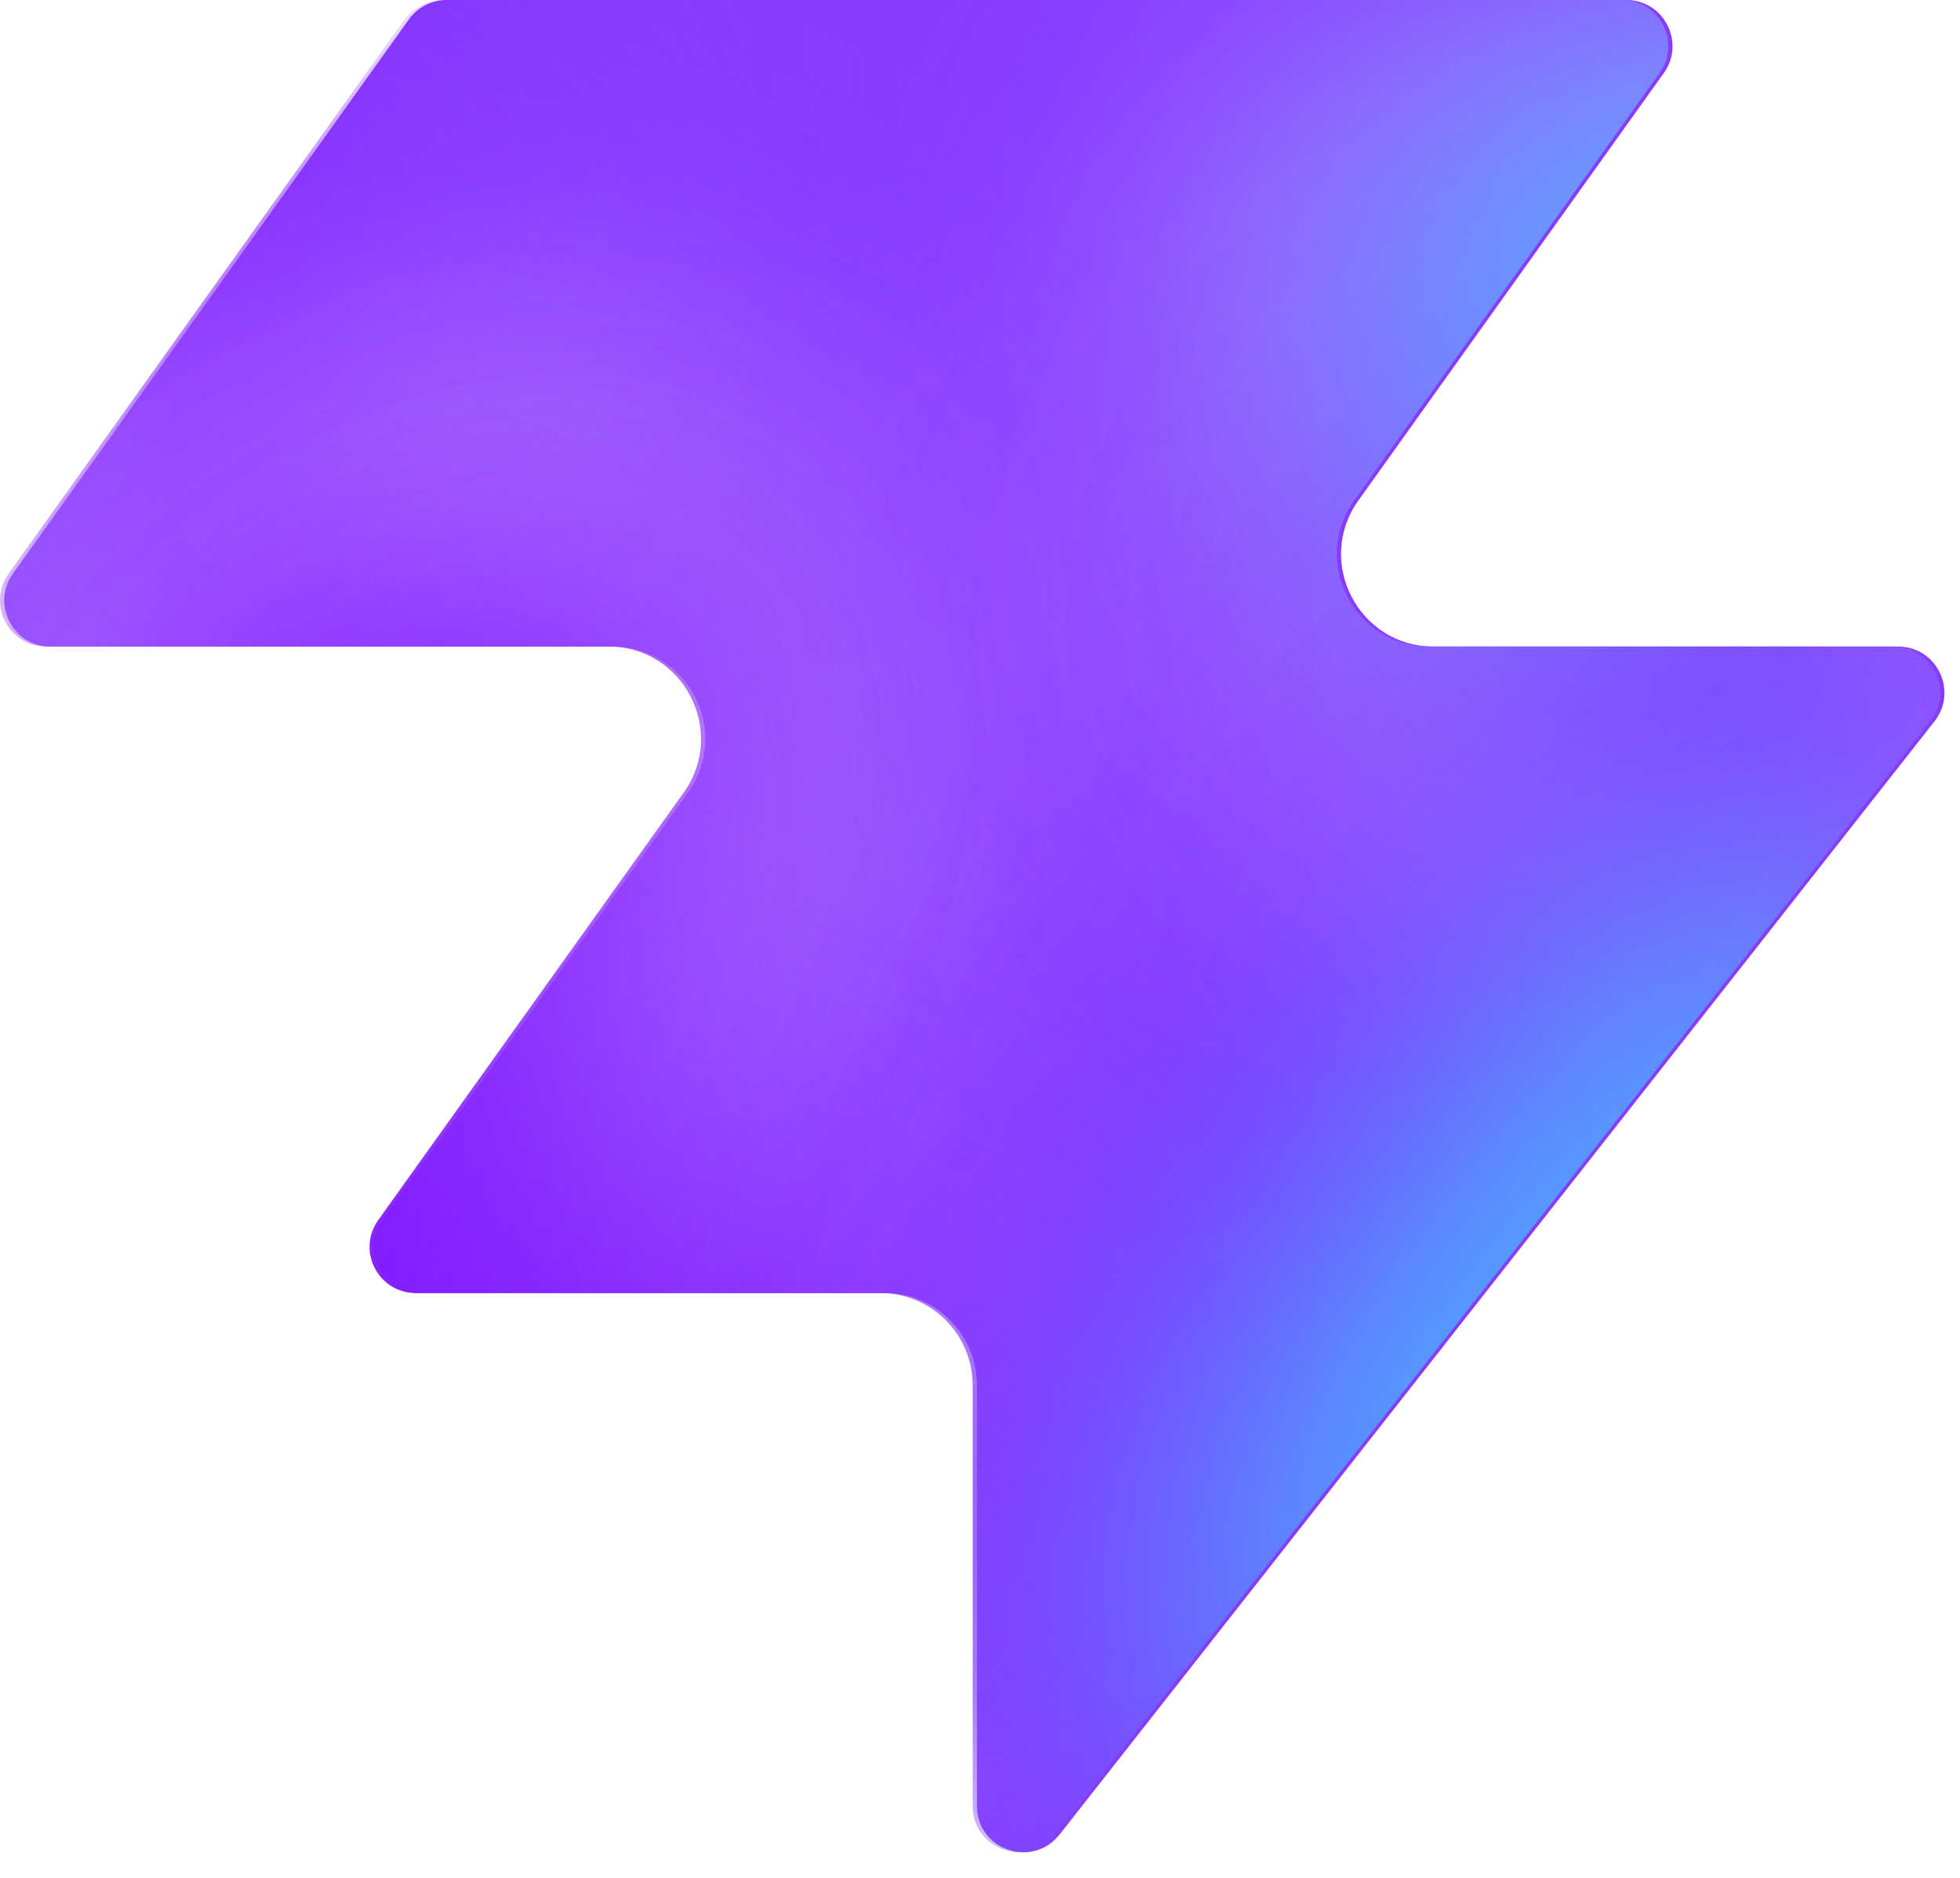
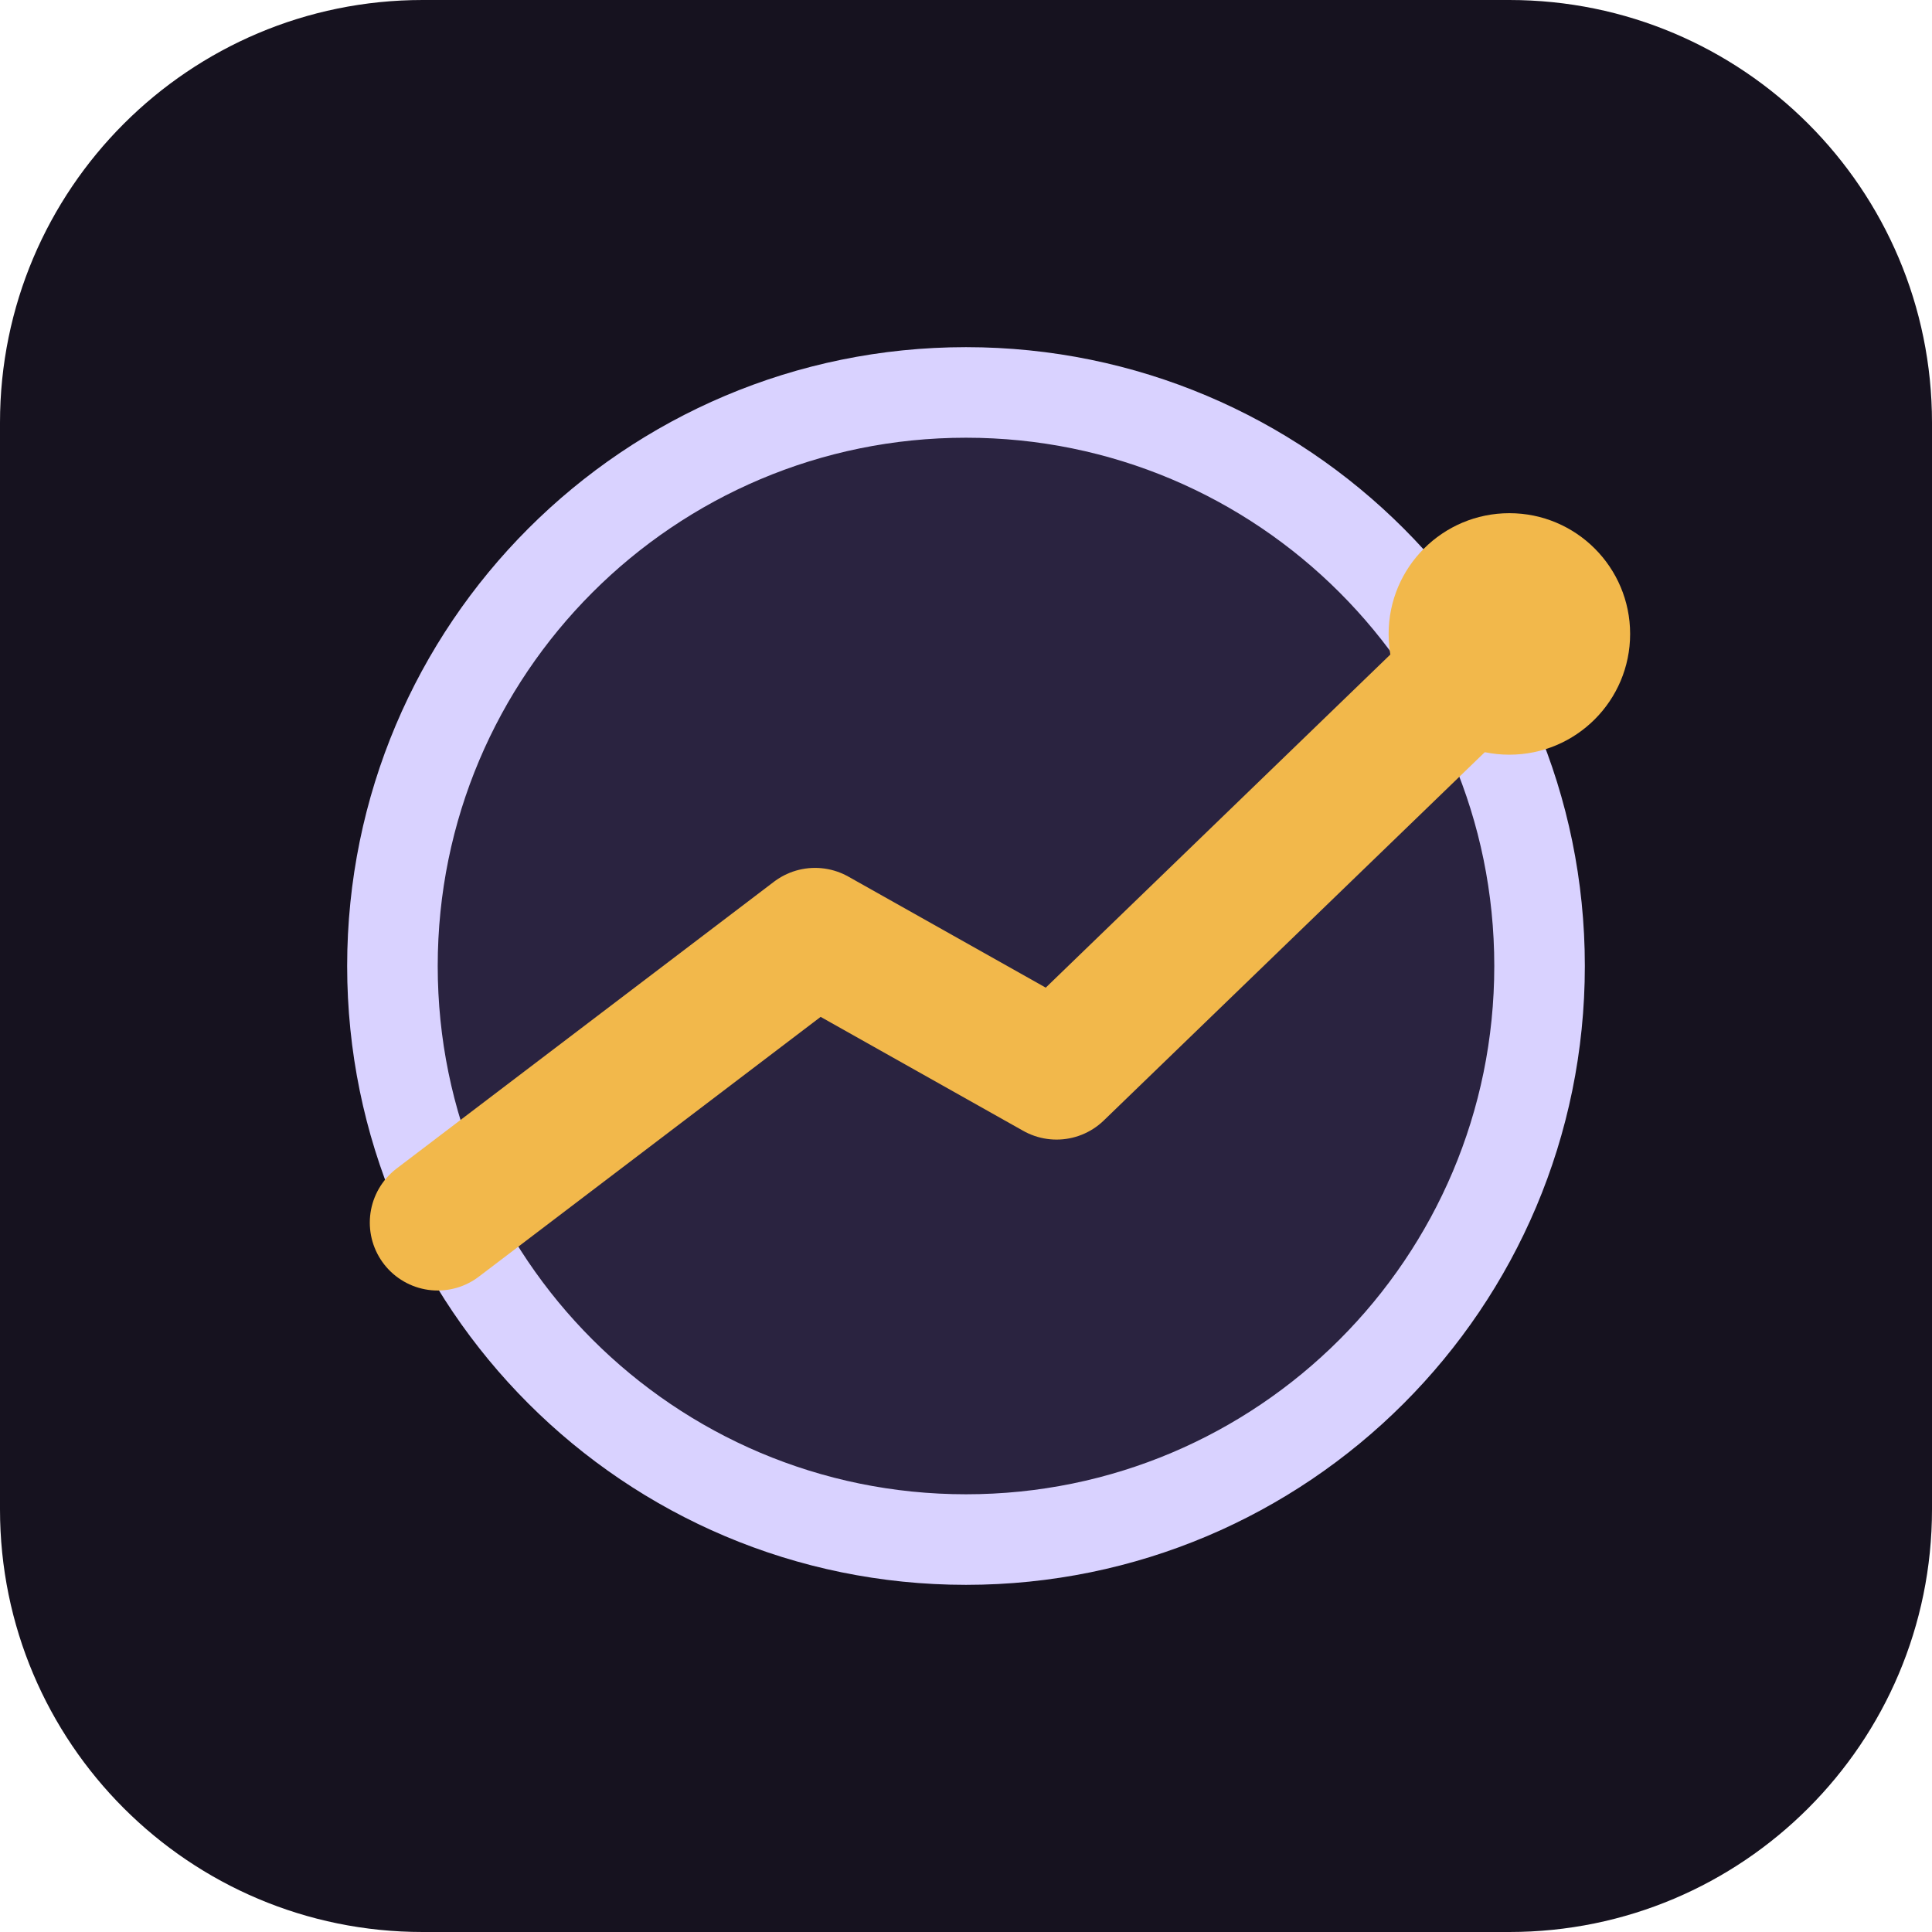
- <svg xmlns="http://www.w3.org/2000/svg" width="48" height="46" fill="none" viewBox="0 0 48 46">
-   <path fill="#863bff" d="M25.946 44.938c-.664.845-2.021.375-2.021-.698V33.937a2.26 2.26 0 0 0-2.262-2.262H10.287c-.92 0-1.456-1.04-.92-1.788l7.48-10.471c1.07-1.497 0-3.578-1.842-3.578H1.237c-.92 0-1.456-1.04-.92-1.788L10.013.474c.214-.297.556-.474.92-.474h28.894c.92 0 1.456 1.04.92 1.788l-7.48 10.471c-1.07 1.498 0 3.579 1.842 3.579h11.377c.943 0 1.473 1.088.89 1.83L25.947 44.94z" style="fill:#863bff;fill:color(display-p3 .525 .23 1);fill-opacity:1" />
-   <mask id="a" width="48" height="46" x="0" y="0" maskUnits="userSpaceOnUse" style="mask-type:alpha">
-     <path fill="#000" d="M25.842 44.938c-.664.844-2.021.375-2.021-.698V33.937a2.26 2.26 0 0 0-2.262-2.262H10.183c-.92 0-1.456-1.04-.92-1.788l7.48-10.471c1.07-1.498 0-3.579-1.842-3.579H1.133c-.92 0-1.456-1.04-.92-1.787L9.91.473c.214-.297.556-.474.92-.474h28.894c.92 0 1.456 1.04.92 1.788l-7.48 10.471c-1.07 1.498 0 3.578 1.842 3.578h11.377c.943 0 1.473 1.088.89 1.832L25.843 44.94z" style="fill:#000;fill-opacity:1" />
-   </mask>
-   <g mask="url(#a)">
-     <g filter="url(#b)">
-       <ellipse cx="5.508" cy="14.704" fill="#ede6ff" rx="5.508" ry="14.704" style="fill:#ede6ff;fill:color(display-p3 .927 .903 1);fill-opacity:1" transform="matrix(.00324 1 1 -.00324 -4.47 31.516)" />
-     </g>
-     <g filter="url(#c)">
-       <ellipse cx="10.399" cy="29.851" fill="#ede6ff" rx="10.399" ry="29.851" style="fill:#ede6ff;fill:color(display-p3 .927 .903 1);fill-opacity:1" transform="matrix(.00324 1 1 -.00324 -39.328 7.883)" />
-     </g>
-     <g filter="url(#d)">
-       <ellipse cx="5.508" cy="30.487" fill="#7e14ff" rx="5.508" ry="30.487" style="fill:#7e14ff;fill:color(display-p3 .492 .077 1);fill-opacity:1" transform="rotate(89.814 -25.913 -14.639)scale(1 -1)" />
-     </g>
-     <g filter="url(#e)">
-       <ellipse cx="5.508" cy="30.599" fill="#7e14ff" rx="5.508" ry="30.599" style="fill:#7e14ff;fill:color(display-p3 .492 .077 1);fill-opacity:1" transform="rotate(89.814 -32.644 -3.334)scale(1 -1)" />
-     </g>
-     <g filter="url(#f)">
-       <ellipse cx="5.508" cy="30.599" fill="#7e14ff" rx="5.508" ry="30.599" style="fill:#7e14ff;fill:color(display-p3 .492 .077 1);fill-opacity:1" transform="matrix(.00324 1 1 -.00324 -34.34 30.47)" />
-     </g>
-     <g filter="url(#g)">
-       <ellipse cx="14.072" cy="22.078" fill="#ede6ff" rx="14.072" ry="22.078" style="fill:#ede6ff;fill:color(display-p3 .927 .903 1);fill-opacity:1" transform="rotate(93.35 24.506 48.493)scale(-1 1)" />
-     </g>
-     <g filter="url(#h)">
-       <ellipse cx="3.47" cy="21.501" fill="#7e14ff" rx="3.47" ry="21.501" style="fill:#7e14ff;fill:color(display-p3 .492 .077 1);fill-opacity:1" transform="rotate(89.009 28.708 47.59)scale(-1 1)" />
-     </g>
-     <g filter="url(#i)">
-       <ellipse cx="3.47" cy="21.501" fill="#7e14ff" rx="3.47" ry="21.501" style="fill:#7e14ff;fill:color(display-p3 .492 .077 1);fill-opacity:1" transform="rotate(89.009 28.708 47.59)scale(-1 1)" />
-     </g>
-     <g filter="url(#j)">
-       <ellipse cx=".387" cy="8.972" fill="#7e14ff" rx="4.407" ry="29.108" style="fill:#7e14ff;fill:color(display-p3 .492 .077 1);fill-opacity:1" transform="rotate(39.51 .387 8.972)" />
-     </g>
-     <g filter="url(#k)">
-       <ellipse cx="47.523" cy="-6.092" fill="#7e14ff" rx="4.407" ry="29.108" style="fill:#7e14ff;fill:color(display-p3 .492 .077 1);fill-opacity:1" transform="rotate(37.892 47.523 -6.092)" />
-     </g>
-     <g filter="url(#l)">
-       <ellipse cx="41.412" cy="6.333" fill="#47bfff" rx="5.971" ry="9.665" style="fill:#47bfff;fill:color(display-p3 .28 .748 1);fill-opacity:1" transform="rotate(37.892 41.412 6.333)" />
-     </g>
-     <g filter="url(#m)">
-       <ellipse cx="-1.879" cy="38.332" fill="#7e14ff" rx="4.407" ry="29.108" style="fill:#7e14ff;fill:color(display-p3 .492 .077 1);fill-opacity:1" transform="rotate(37.892 -1.88 38.332)" />
-     </g>
-     <g filter="url(#n)">
-       <ellipse cx="-1.879" cy="38.332" fill="#7e14ff" rx="4.407" ry="29.108" style="fill:#7e14ff;fill:color(display-p3 .492 .077 1);fill-opacity:1" transform="rotate(37.892 -1.88 38.332)" />
-     </g>
-     <g filter="url(#o)">
-       <ellipse cx="35.651" cy="29.907" fill="#7e14ff" rx="4.407" ry="29.108" style="fill:#7e14ff;fill:color(display-p3 .492 .077 1);fill-opacity:1" transform="rotate(37.892 35.651 29.907)" />
-     </g>
-     <g filter="url(#p)">
-       <ellipse cx="38.418" cy="32.4" fill="#47bfff" rx="5.971" ry="15.297" style="fill:#47bfff;fill:color(display-p3 .28 .748 1);fill-opacity:1" transform="rotate(37.892 38.418 32.4)" />
-     </g>
-   </g>
-   <defs>
-     <filter id="b" width="60.045" height="41.654" x="-19.77" y="16.149" color-interpolation-filters="sRGB" filterUnits="userSpaceOnUse">
-       <feFlood flood-opacity="0" result="BackgroundImageFix" />
-       <feBlend in="SourceGraphic" in2="BackgroundImageFix" result="shape" />
-       <feGaussianBlur result="effect1_foregroundBlur_2002_17158" stdDeviation="7.659" />
-     </filter>
-     <filter id="c" width="90.34" height="51.437" x="-54.613" y="-7.533" color-interpolation-filters="sRGB" filterUnits="userSpaceOnUse">
-       <feFlood flood-opacity="0" result="BackgroundImageFix" />
-       <feBlend in="SourceGraphic" in2="BackgroundImageFix" result="shape" />
-       <feGaussianBlur result="effect1_foregroundBlur_2002_17158" stdDeviation="7.659" />
-     </filter>
-     <filter id="d" width="79.355" height="29.4" x="-49.64" y="2.03" color-interpolation-filters="sRGB" filterUnits="userSpaceOnUse">
-       <feFlood flood-opacity="0" result="BackgroundImageFix" />
-       <feBlend in="SourceGraphic" in2="BackgroundImageFix" result="shape" />
-       <feGaussianBlur result="effect1_foregroundBlur_2002_17158" stdDeviation="4.596" />
-     </filter>
-     <filter id="e" width="79.579" height="29.4" x="-45.045" y="20.029" color-interpolation-filters="sRGB" filterUnits="userSpaceOnUse">
-       <feFlood flood-opacity="0" result="BackgroundImageFix" />
-       <feBlend in="SourceGraphic" in2="BackgroundImageFix" result="shape" />
-       <feGaussianBlur result="effect1_foregroundBlur_2002_17158" stdDeviation="4.596" />
-     </filter>
-     <filter id="f" width="79.579" height="29.4" x="-43.513" y="21.178" color-interpolation-filters="sRGB" filterUnits="userSpaceOnUse">
-       <feFlood flood-opacity="0" result="BackgroundImageFix" />
-       <feBlend in="SourceGraphic" in2="BackgroundImageFix" result="shape" />
-       <feGaussianBlur result="effect1_foregroundBlur_2002_17158" stdDeviation="4.596" />
-     </filter>
-     <filter id="g" width="74.749" height="58.852" x="15.756" y="-17.901" color-interpolation-filters="sRGB" filterUnits="userSpaceOnUse">
-       <feFlood flood-opacity="0" result="BackgroundImageFix" />
-       <feBlend in="SourceGraphic" in2="BackgroundImageFix" result="shape" />
-       <feGaussianBlur result="effect1_foregroundBlur_2002_17158" stdDeviation="7.659" />
-     </filter>
-     <filter id="h" width="61.377" height="25.362" x="23.548" y="2.284" color-interpolation-filters="sRGB" filterUnits="userSpaceOnUse">
-       <feFlood flood-opacity="0" result="BackgroundImageFix" />
-       <feBlend in="SourceGraphic" in2="BackgroundImageFix" result="shape" />
-       <feGaussianBlur result="effect1_foregroundBlur_2002_17158" stdDeviation="4.596" />
-     </filter>
-     <filter id="i" width="61.377" height="25.362" x="23.548" y="2.284" color-interpolation-filters="sRGB" filterUnits="userSpaceOnUse">
-       <feFlood flood-opacity="0" result="BackgroundImageFix" />
-       <feBlend in="SourceGraphic" in2="BackgroundImageFix" result="shape" />
-       <feGaussianBlur result="effect1_foregroundBlur_2002_17158" stdDeviation="4.596" />
-     </filter>
-     <filter id="j" width="56.045" height="63.649" x="-27.636" y="-22.853" color-interpolation-filters="sRGB" filterUnits="userSpaceOnUse">
-       <feFlood flood-opacity="0" result="BackgroundImageFix" />
-       <feBlend in="SourceGraphic" in2="BackgroundImageFix" result="shape" />
-       <feGaussianBlur result="effect1_foregroundBlur_2002_17158" stdDeviation="4.596" />
-     </filter>
-     <filter id="k" width="54.814" height="64.646" x="20.116" y="-38.415" color-interpolation-filters="sRGB" filterUnits="userSpaceOnUse">
-       <feFlood flood-opacity="0" result="BackgroundImageFix" />
-       <feBlend in="SourceGraphic" in2="BackgroundImageFix" result="shape" />
-       <feGaussianBlur result="effect1_foregroundBlur_2002_17158" stdDeviation="4.596" />
-     </filter>
-     <filter id="l" width="33.541" height="35.313" x="24.641" y="-11.323" color-interpolation-filters="sRGB" filterUnits="userSpaceOnUse">
-       <feFlood flood-opacity="0" result="BackgroundImageFix" />
-       <feBlend in="SourceGraphic" in2="BackgroundImageFix" result="shape" />
-       <feGaussianBlur result="effect1_foregroundBlur_2002_17158" stdDeviation="4.596" />
-     </filter>
-     <filter id="m" width="54.814" height="64.646" x="-29.286" y="6.009" color-interpolation-filters="sRGB" filterUnits="userSpaceOnUse">
-       <feFlood flood-opacity="0" result="BackgroundImageFix" />
-       <feBlend in="SourceGraphic" in2="BackgroundImageFix" result="shape" />
-       <feGaussianBlur result="effect1_foregroundBlur_2002_17158" stdDeviation="4.596" />
-     </filter>
-     <filter id="n" width="54.814" height="64.646" x="-29.286" y="6.009" color-interpolation-filters="sRGB" filterUnits="userSpaceOnUse">
-       <feFlood flood-opacity="0" result="BackgroundImageFix" />
-       <feBlend in="SourceGraphic" in2="BackgroundImageFix" result="shape" />
-       <feGaussianBlur result="effect1_foregroundBlur_2002_17158" stdDeviation="4.596" />
-     </filter>
-     <filter id="o" width="54.814" height="64.646" x="8.244" y="-2.416" color-interpolation-filters="sRGB" filterUnits="userSpaceOnUse">
-       <feFlood flood-opacity="0" result="BackgroundImageFix" />
-       <feBlend in="SourceGraphic" in2="BackgroundImageFix" result="shape" />
-       <feGaussianBlur result="effect1_foregroundBlur_2002_17158" stdDeviation="4.596" />
-     </filter>
-     <filter id="p" width="39.409" height="43.623" x="18.713" y="10.588" color-interpolation-filters="sRGB" filterUnits="userSpaceOnUse">
-       <feFlood flood-opacity="0" result="BackgroundImageFix" />
-       <feBlend in="SourceGraphic" in2="BackgroundImageFix" result="shape" />
-       <feGaussianBlur result="effect1_foregroundBlur_2002_17158" stdDeviation="4.596" />
-     </filter>
-   </defs>
+ <svg xmlns="http://www.w3.org/2000/svg" viewBox="0 0 64 64">
+   <rect width="64" height="64" rx="14" fill="#16121f" />
+   <circle cx="32" cy="32" r="19" fill="#2a2340" stroke="#d9d2ff" stroke-width="3" />
+   <path d="M14.5 40.5 L27 31 L35 35.5 L50 21" fill="none" stroke="#f2b84b" stroke-width="4.5" stroke-linecap="round" stroke-linejoin="round" />
+   <circle cx="50" cy="21" r="4" fill="#f2b84b" />
</svg>
